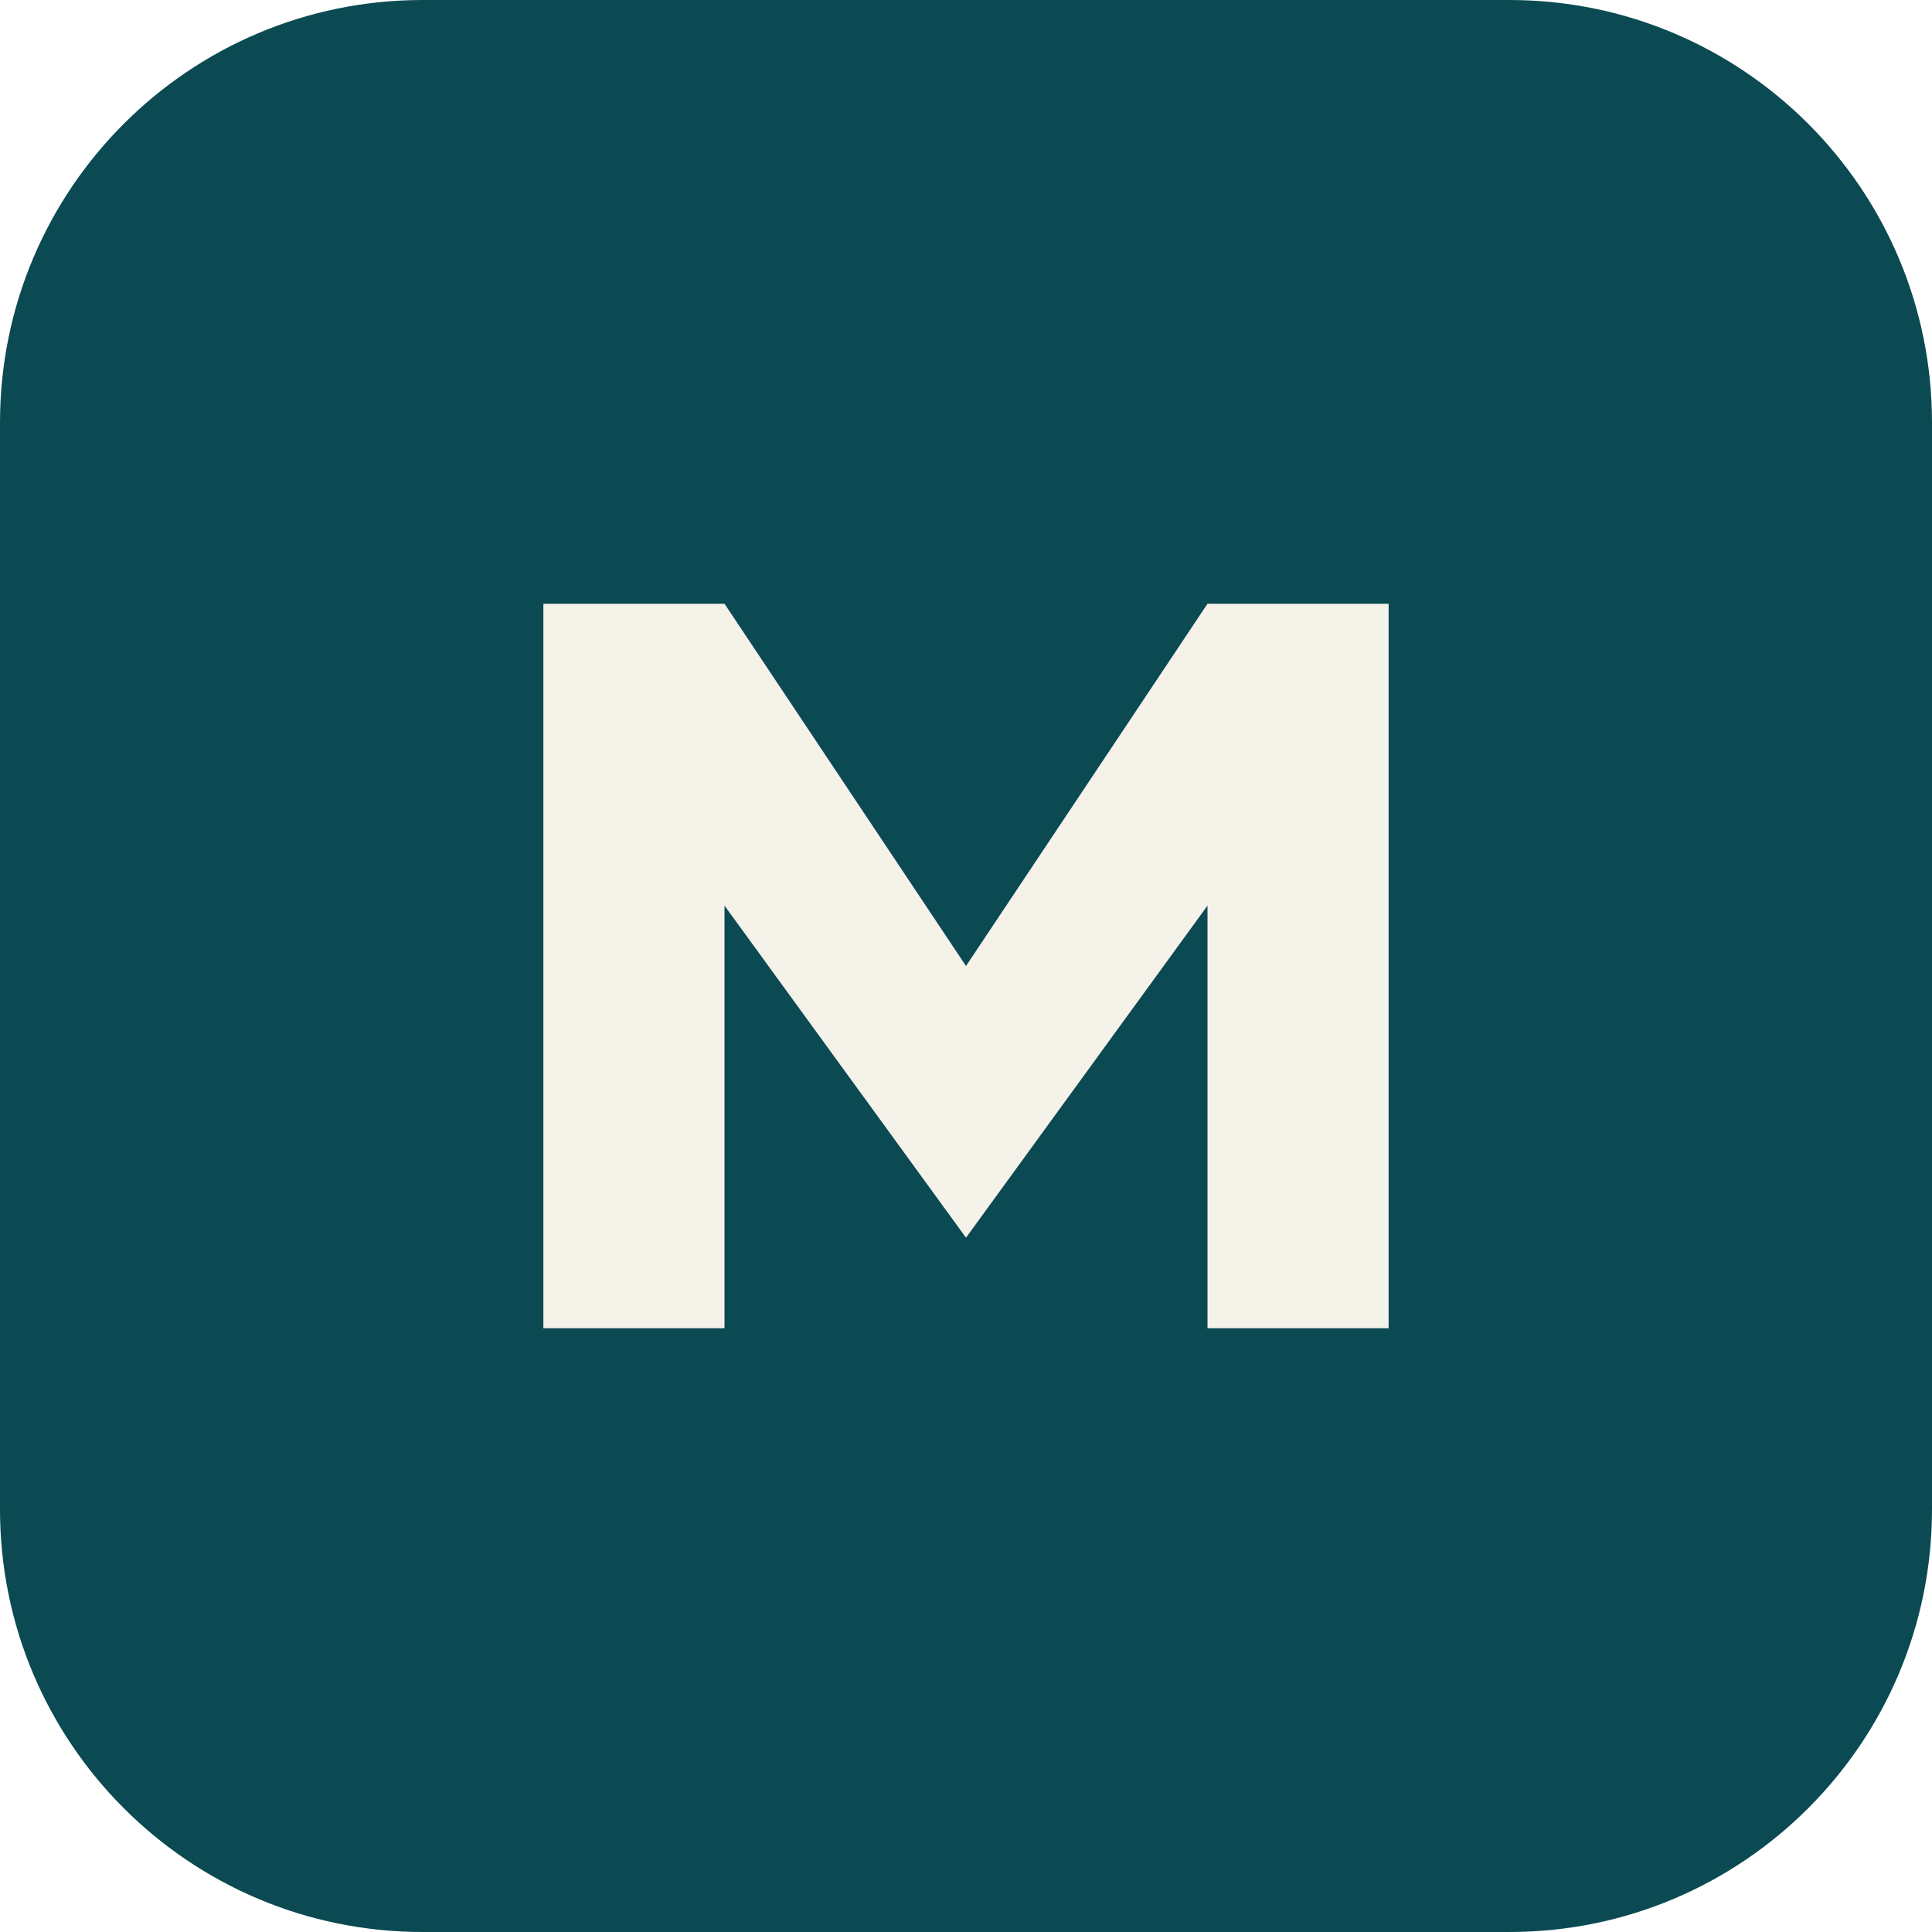
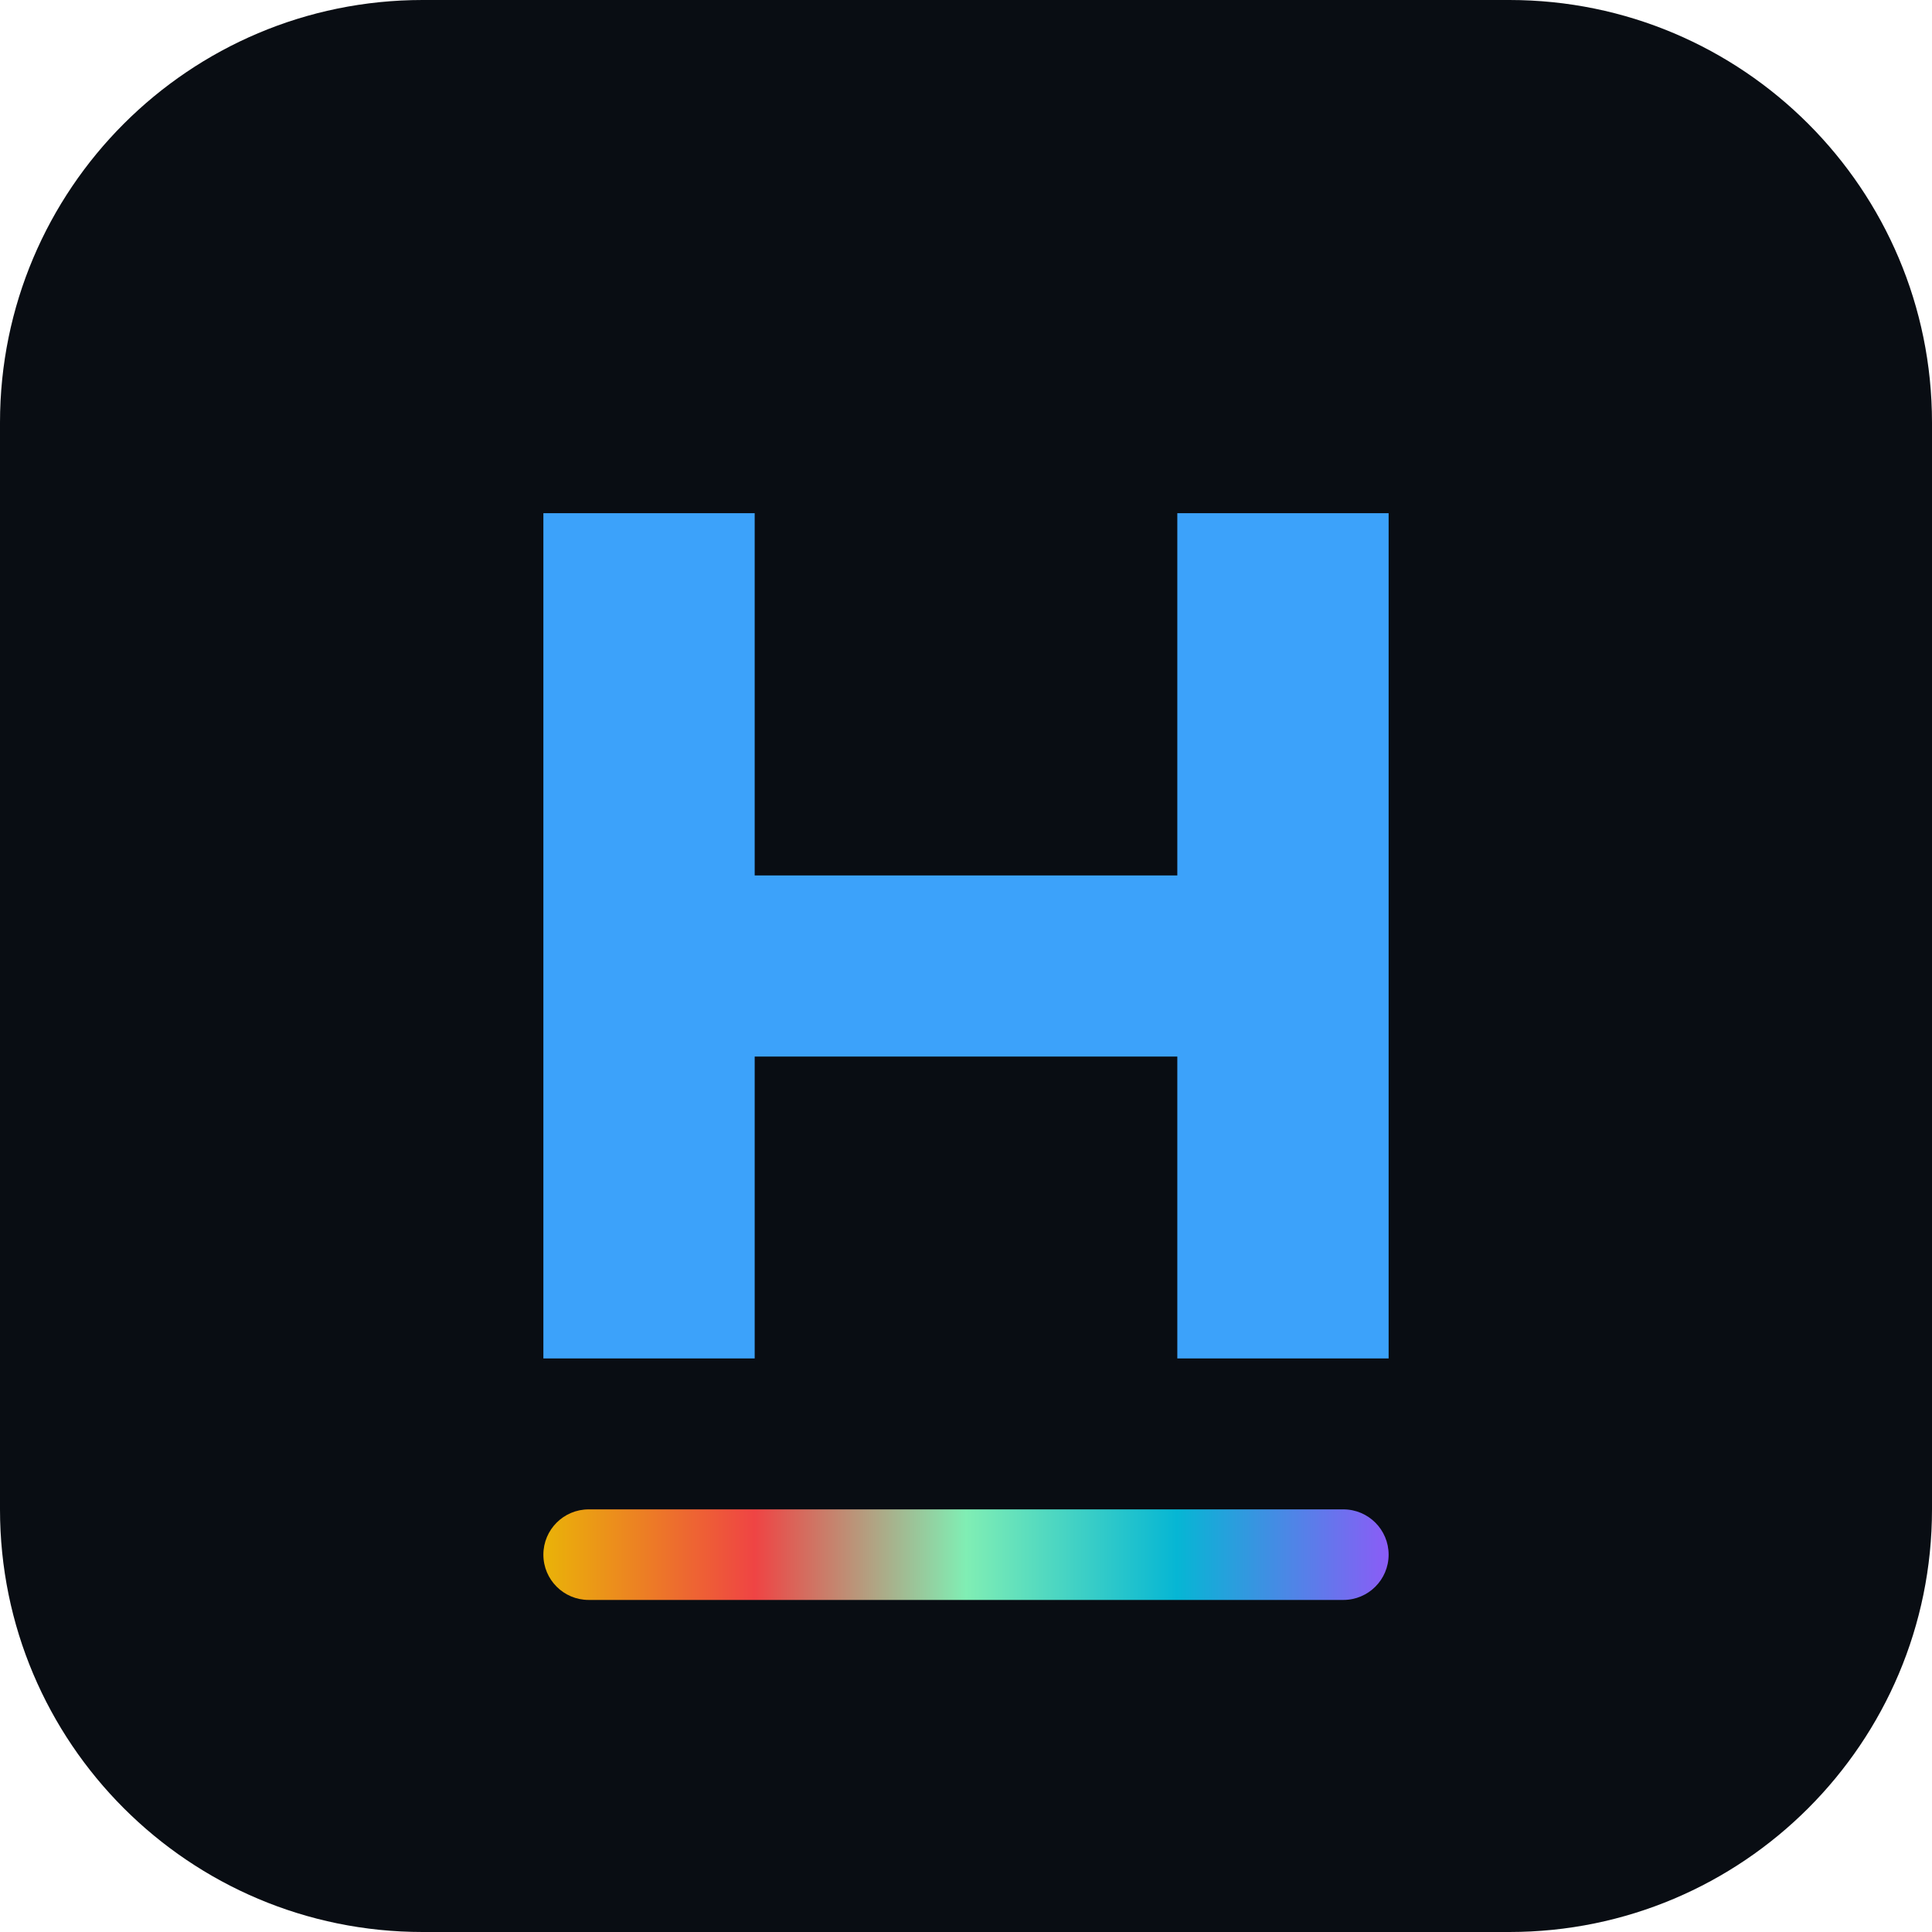
<svg xmlns="http://www.w3.org/2000/svg" viewBox="0 0 64 64" role="img" aria-label="Hadia Shahjahan">
-   <rect width="64" height="64" rx="14" fill="#0b4a52" />
-   <path d="M18 44V20h6l8 12 8-12h6v24h-6V30l-8 11-8-11v14h-6Z" fill="#f5f2ea" />
+   <defs>
+     <linearGradient id="spectrum" x1="18" y1="0" x2="46" y2="0" gradientUnits="userSpaceOnUse">
+       <stop offset="0" stop-color="#eab308" />
+       <stop offset="0.25" stop-color="#ef4444" />
+       <stop offset="0.5" stop-color="#80eeb4" />
+       <stop offset="0.75" stop-color="#06b6d4" />
+       <stop offset="1" stop-color="#8b5cf6" />
+     </linearGradient>
+   </defs>
+   <rect width="64" height="64" rx="14" fill="#090d13" />
+   <path d="M18 17h7v12h14V17h7v28h-7V35H25v10h-7V17Z" fill="#3ca2fa" />
+   <rect x="18" y="50" width="28" height="3" rx="1.5" fill="url(#spectrum)" />
</svg>
